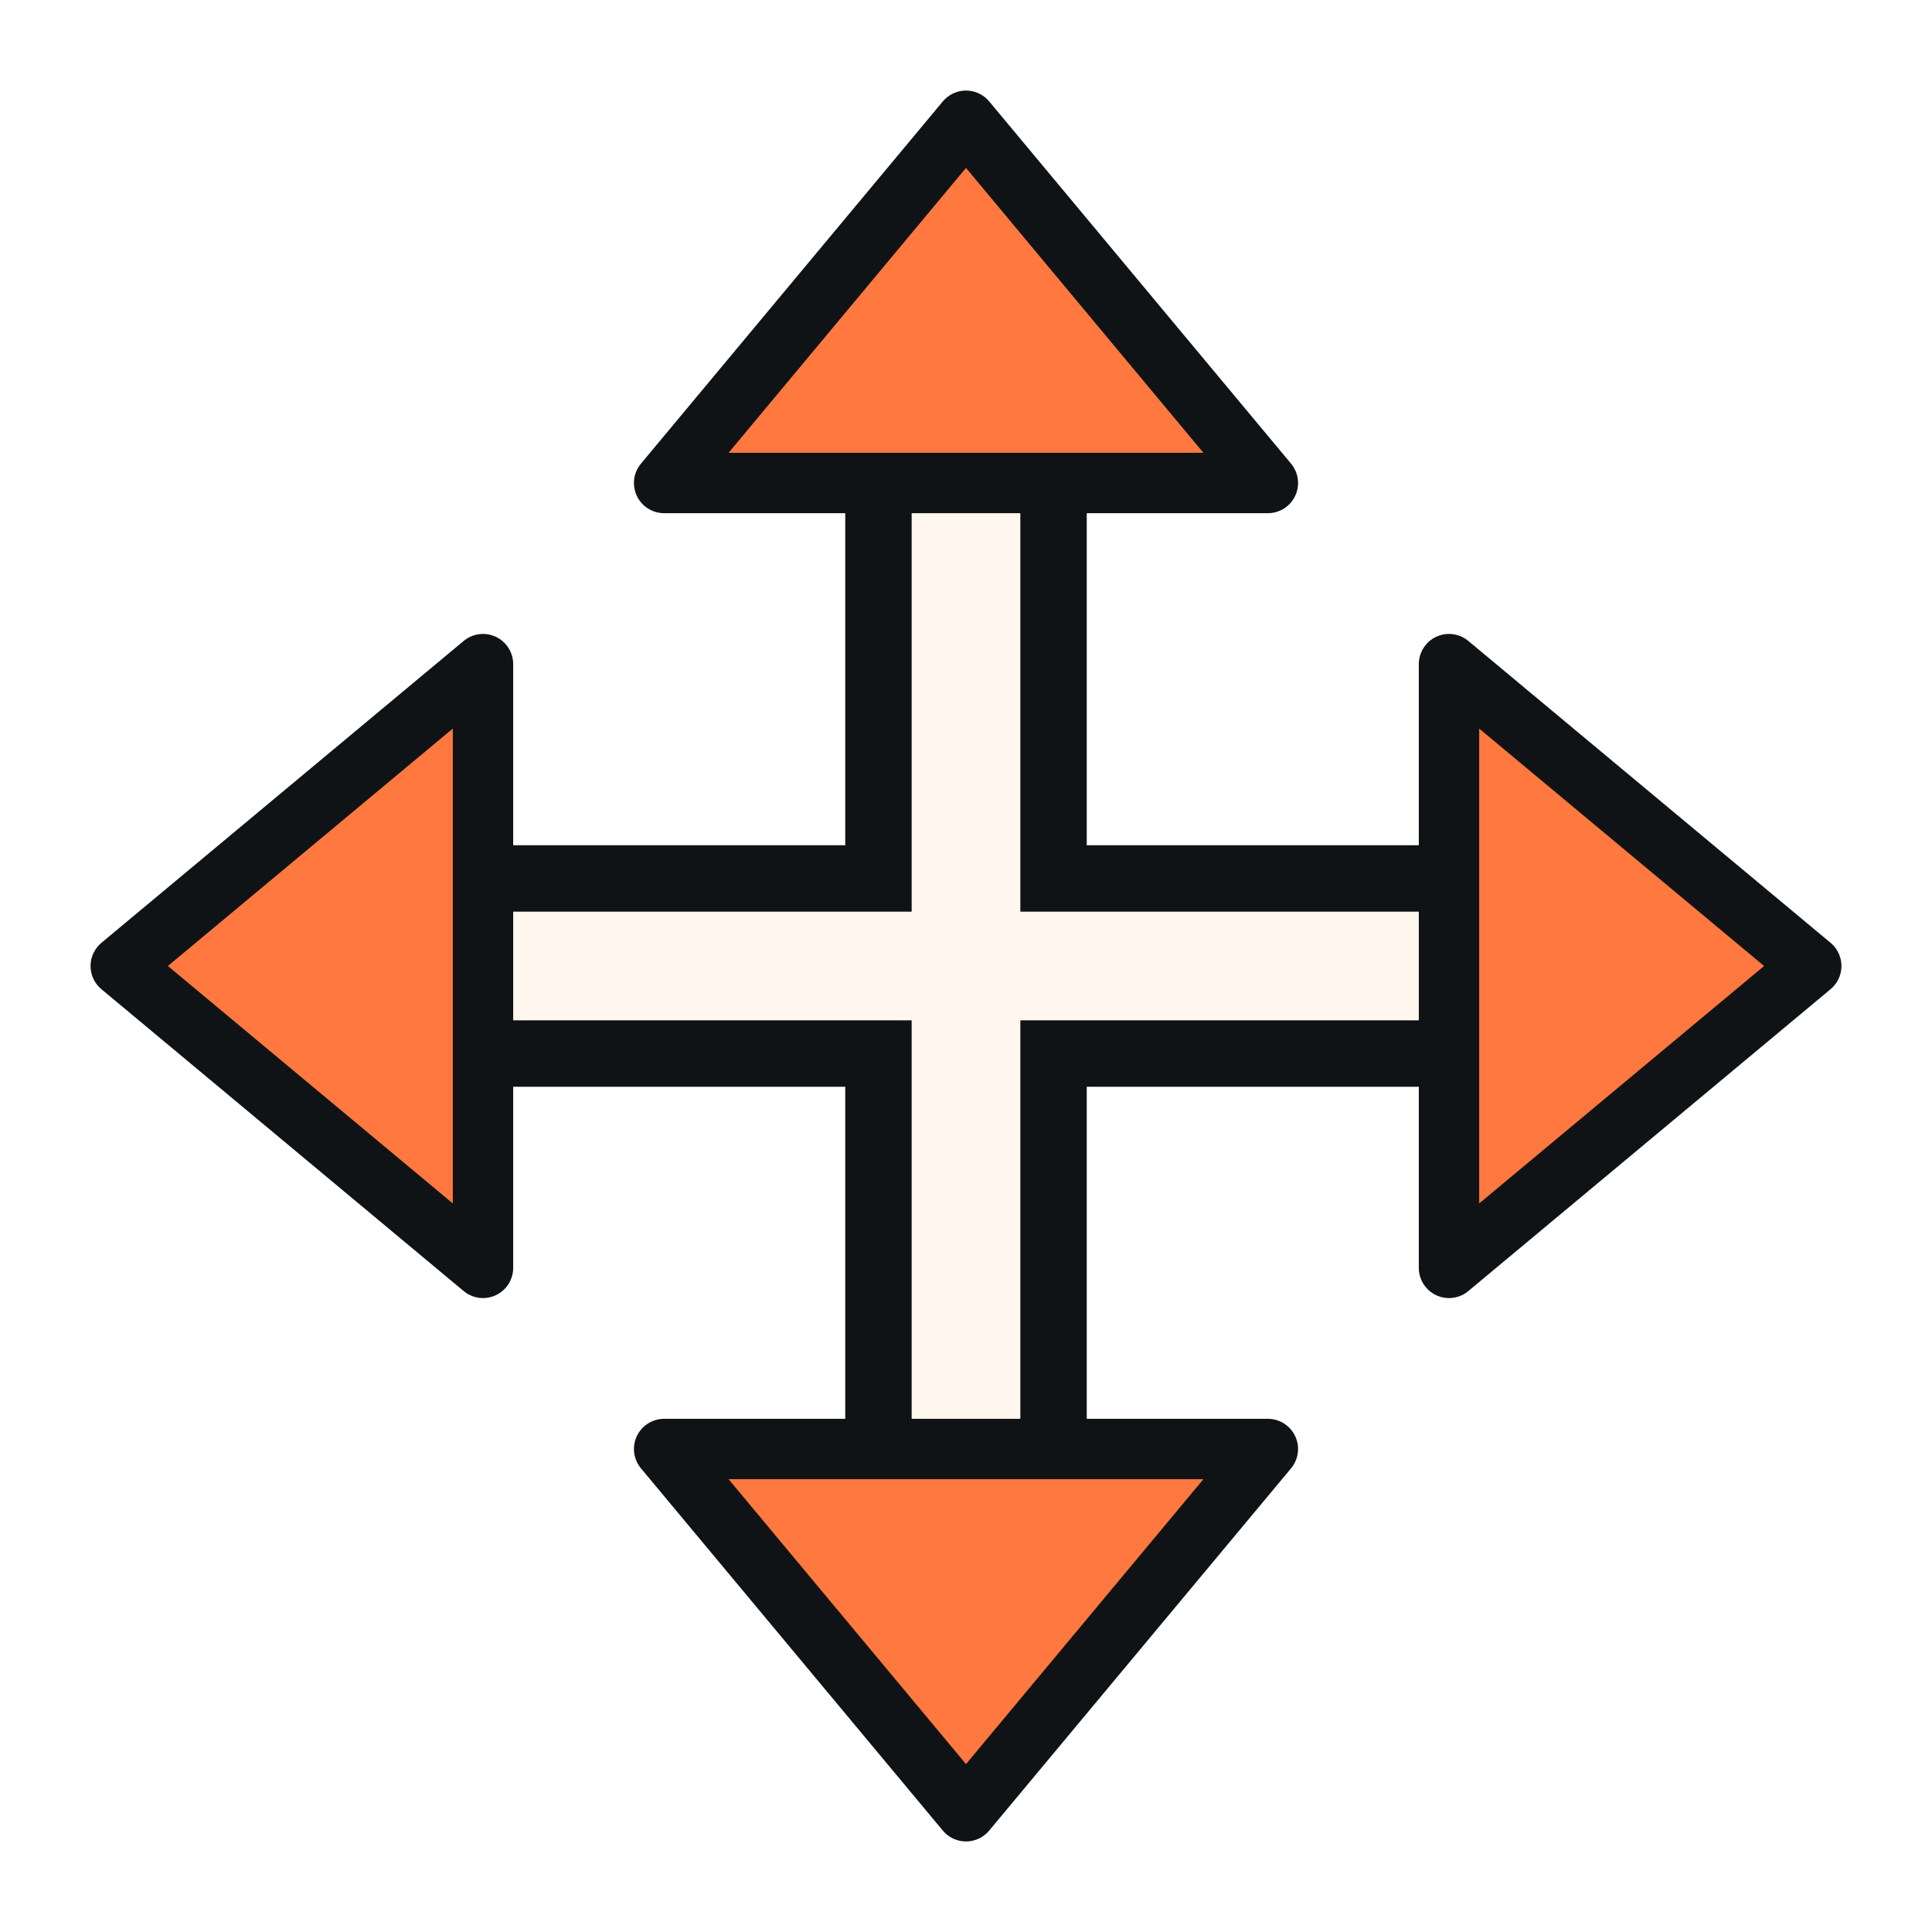
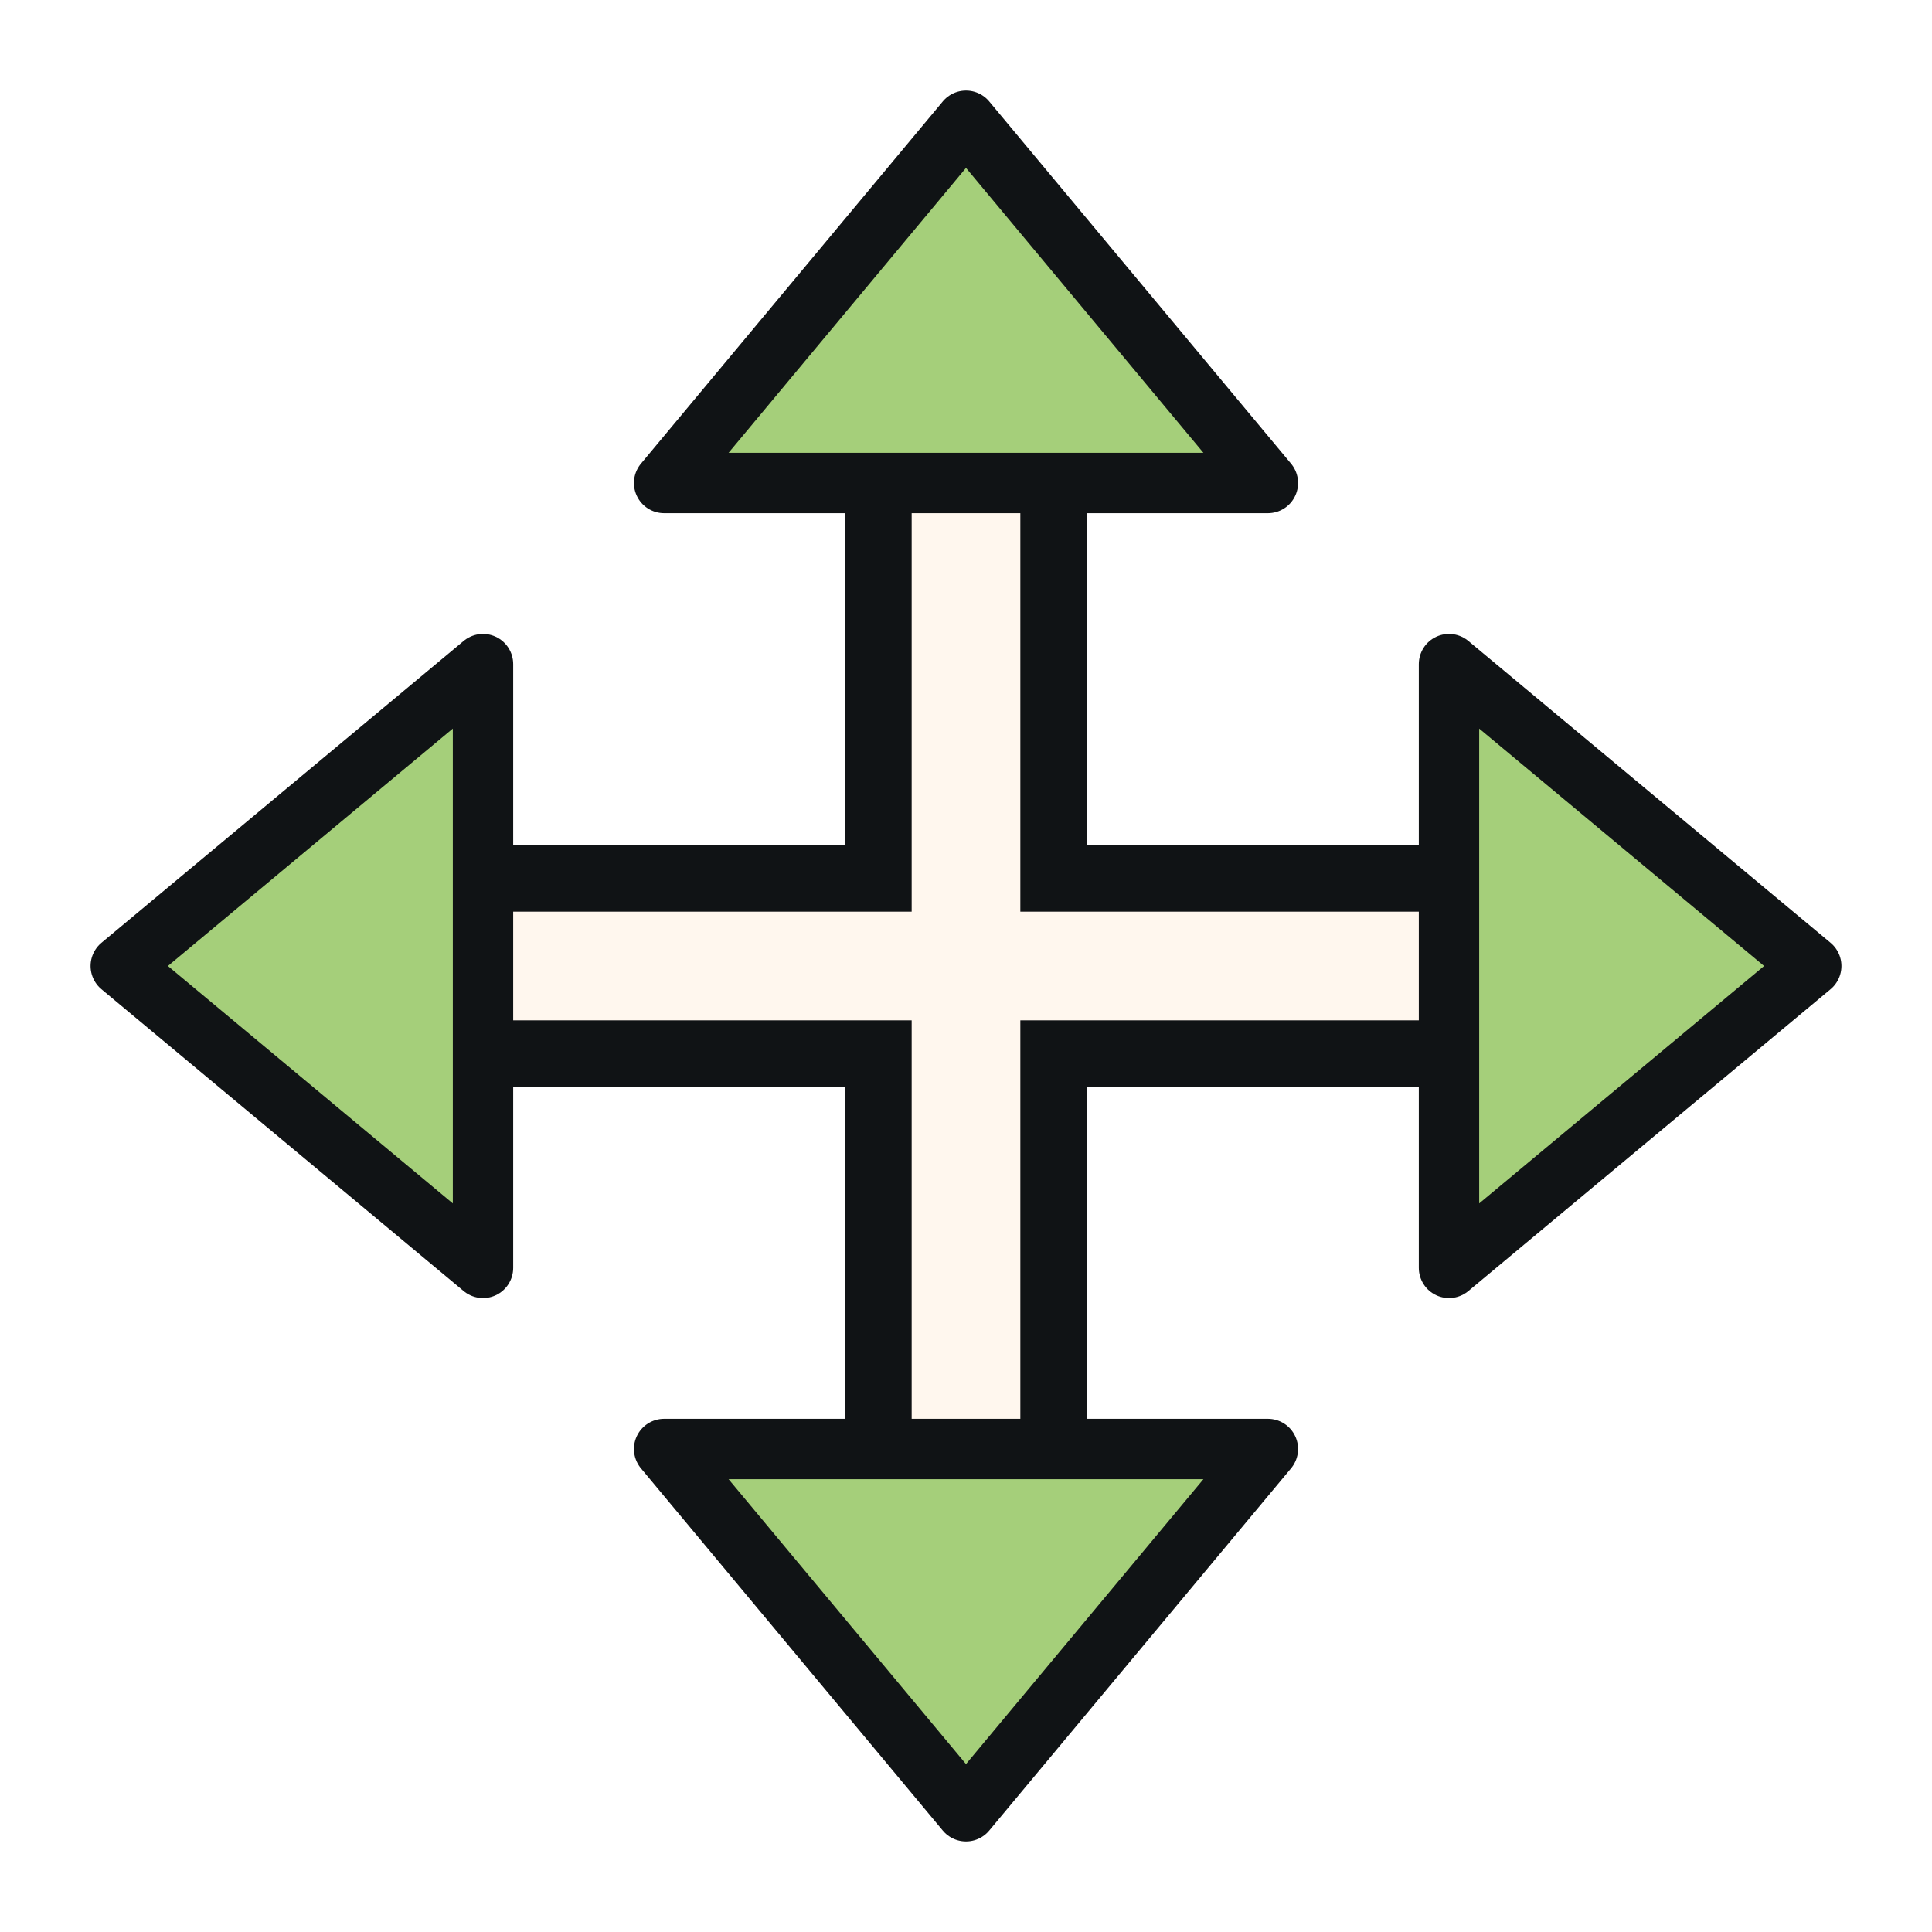
<svg xmlns="http://www.w3.org/2000/svg" width="32" height="32" viewBox="0 0 32 32">
  <path d="M16 5V27M5 16H27" stroke="#101315" stroke-width="4" stroke-linecap="round" />
  <path d="M16 5V27M5 16H27" stroke="#fff7ee" stroke-width="1.8" />
-   <path d="M16 2L11 8H21ZM16 30L11 24H21ZM2 16L8 11V21ZM30 16L24 11V21Z" fill="#ff783f" stroke="#101315" stroke-width="1" stroke-linejoin="round" />
+   <path d="M16 2L11 8H21ZM16 30L11 24H21ZM2 16L8 11V21ZM30 16L24 11V21Z" fill="#a5cf7a" stroke="#101315" stroke-width="1" stroke-linejoin="round" />
</svg>
